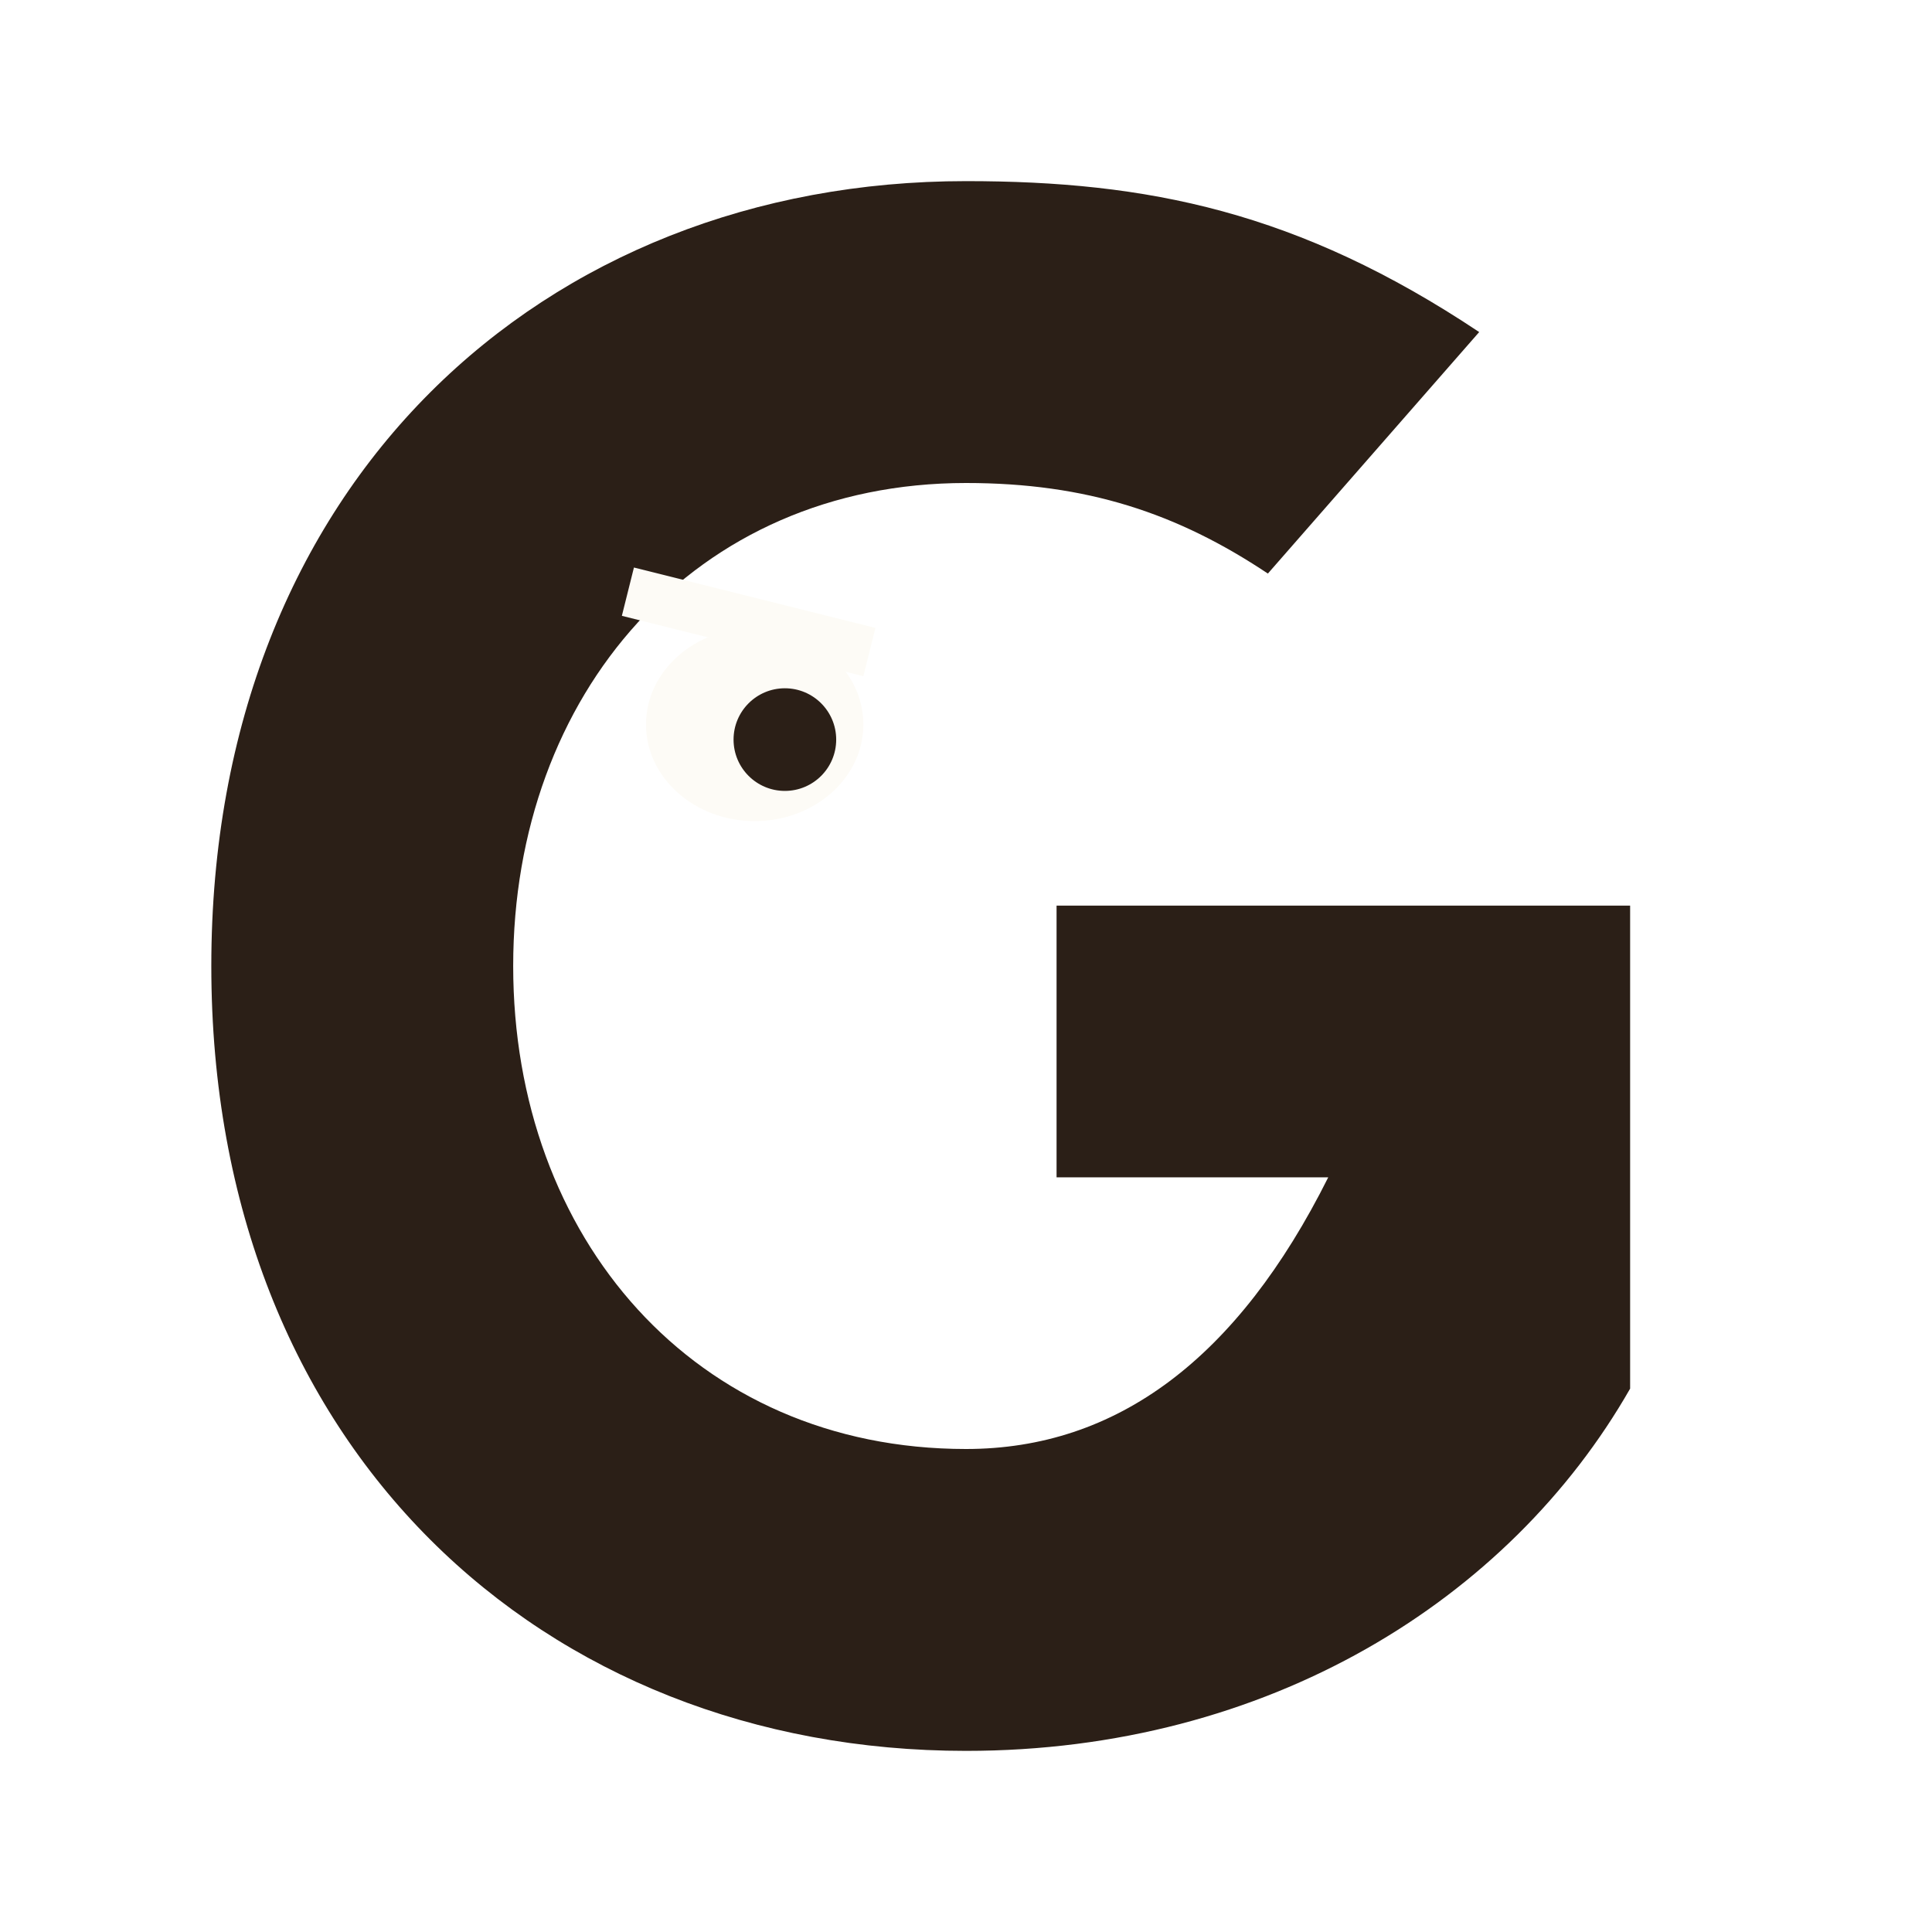
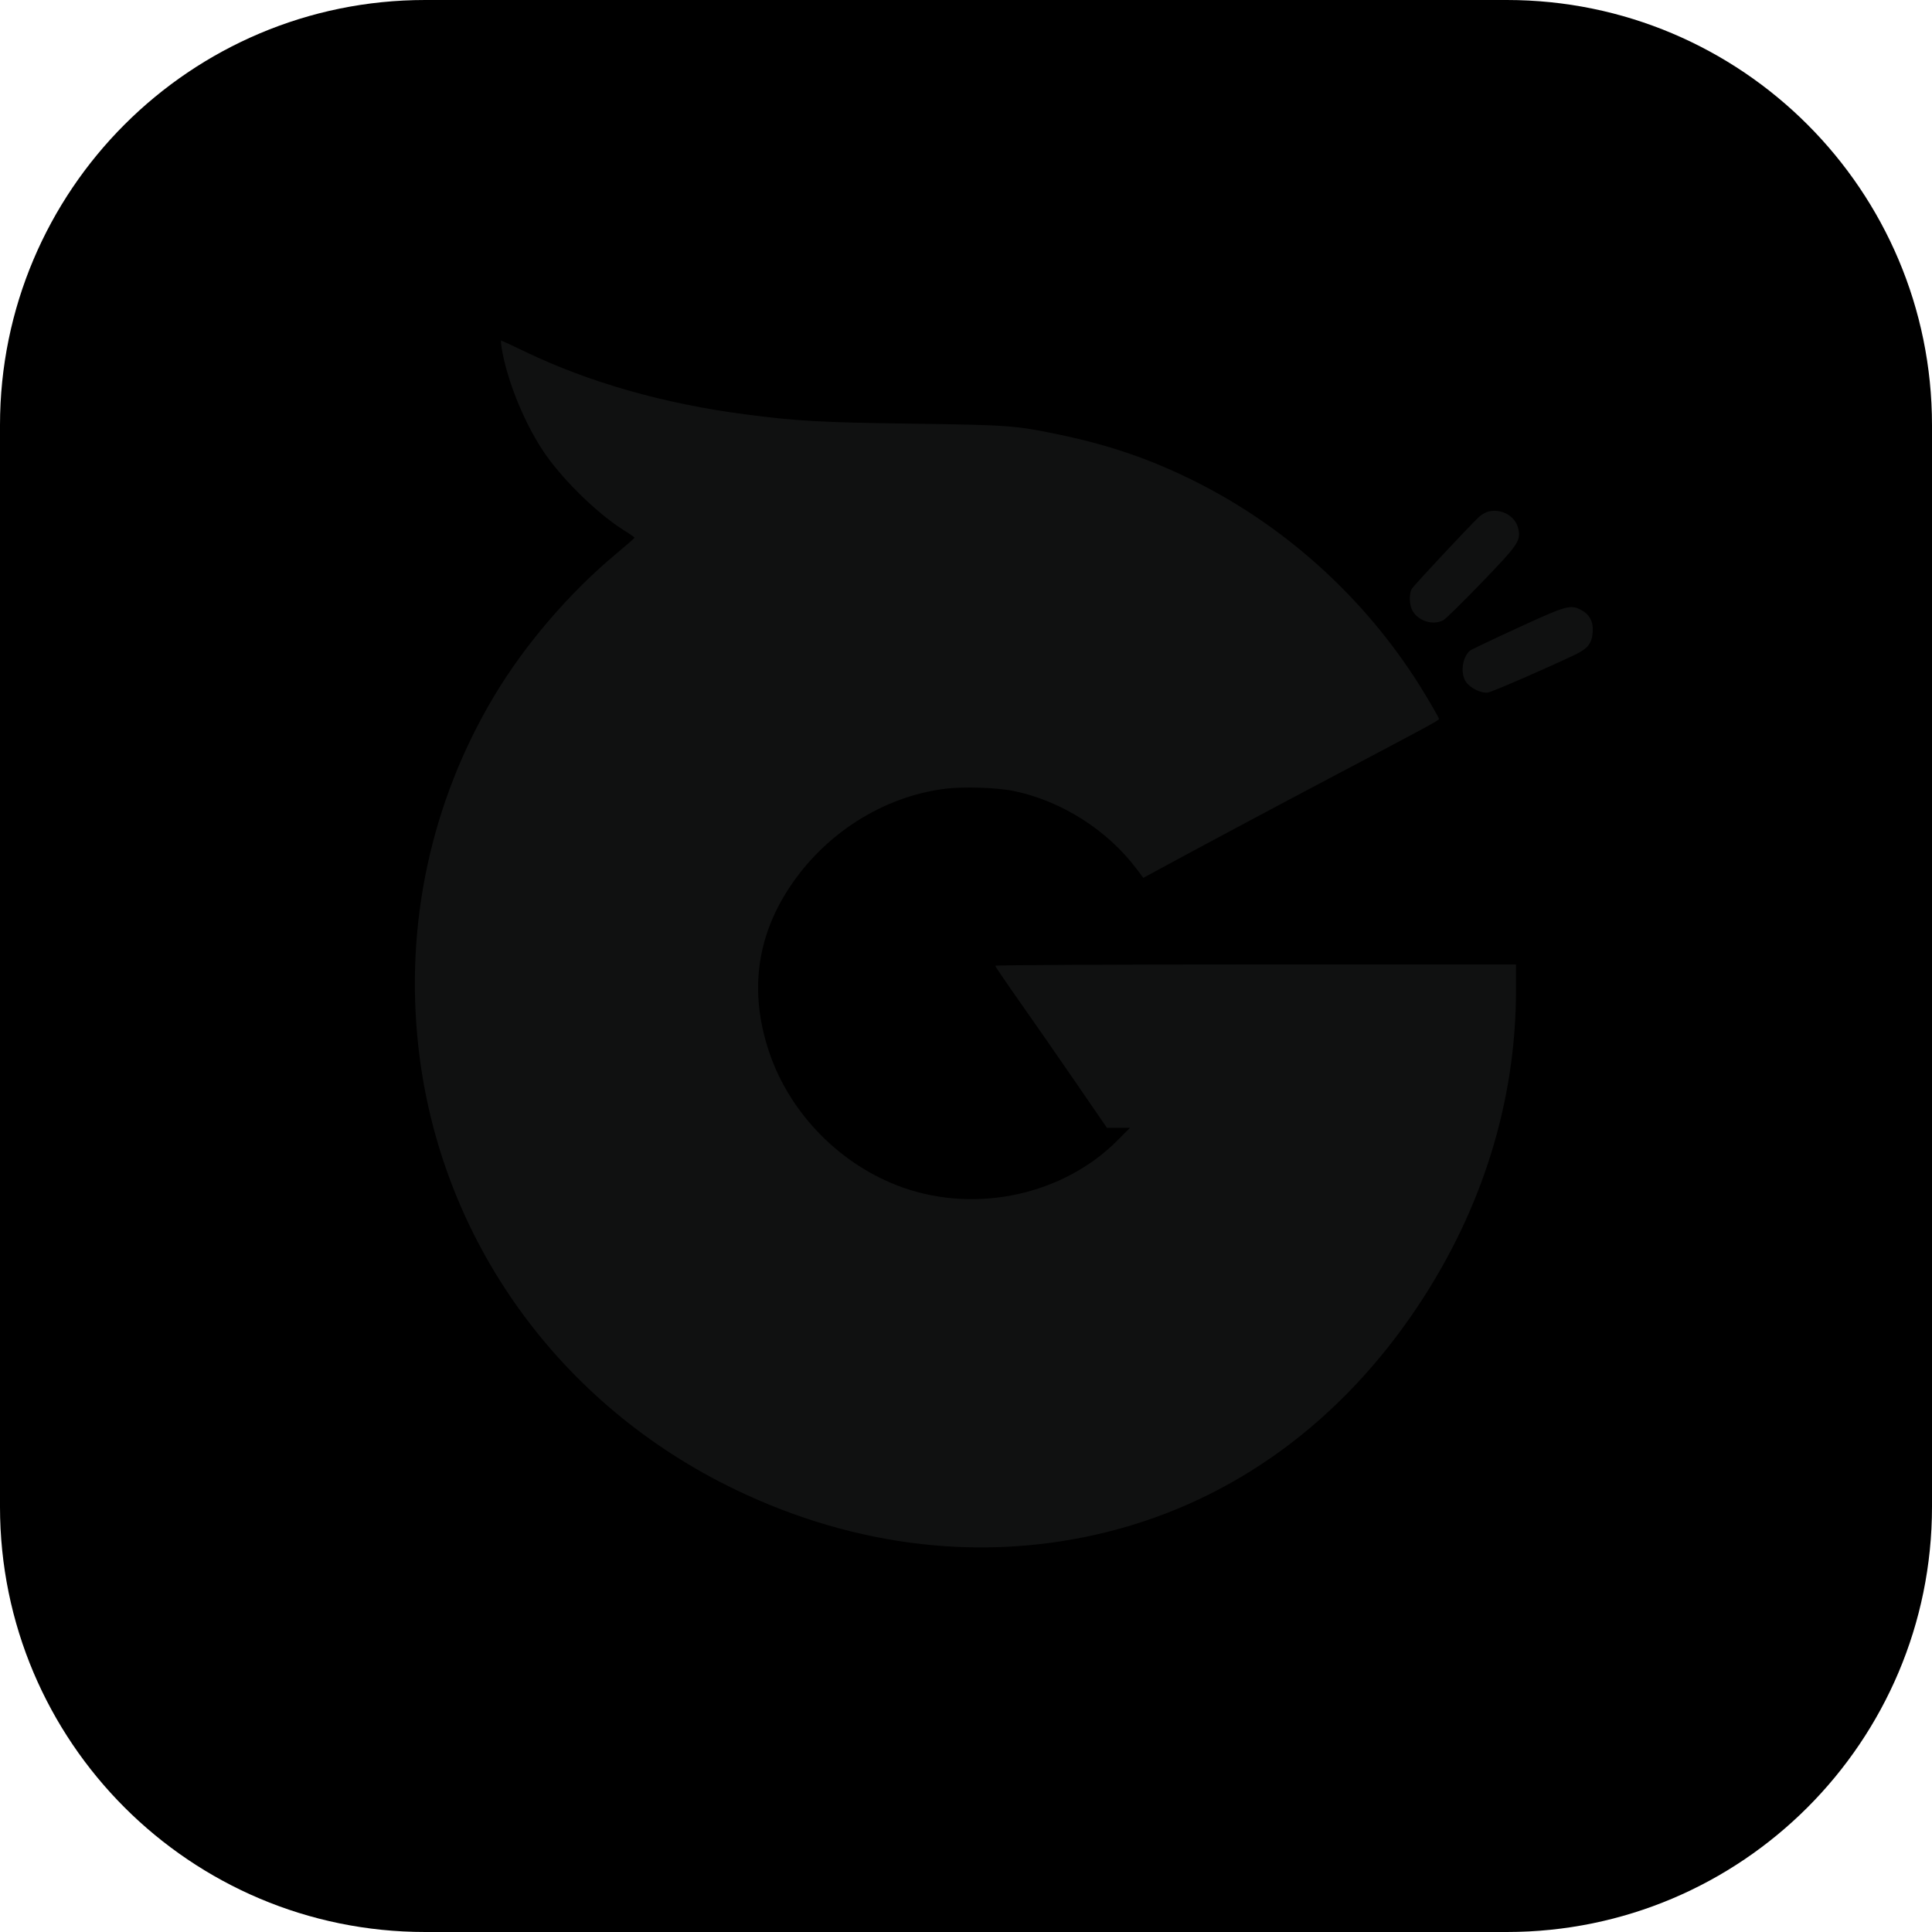
- <svg xmlns="http://www.w3.org/2000/svg" viewBox="0 0 64 64">
-   <style>
-     .ink { fill: #2b1f17; }
-     .paper { fill: #fdfbf6; }
-     @media (prefers-color-scheme: dark) {
-       .ink { fill: #ebe6df; }
-       .paper { fill: #1a1410; }
-     }
-   </style>
-   <path class="ink" d="M 32 6 C 18 6, 7 16, 7 32 C 7 48, 18 58, 32 58 C 42 58, 50 53, 54 46 L 54 30 L 35 30 L 35 39 L 44 39 C 41 45, 37 48, 32 48 C 23 48, 17 41, 17 32 C 17 23, 23 16, 32 16 C 36 16, 39 17, 42 19 L 49 11 C 43 7, 38 6, 32 6 Z" />
-   <ellipse class="paper" cx="25" cy="24" rx="3.6" ry="3.2" />
-   <circle class="ink" cx="26" cy="24.5" r="1.7" />
-   <path class="paper" d="M 21 18.8 L 29 20.8 L 28.6 22.4 L 20.6 20.4 Z" />
+ <svg xmlns="http://www.w3.org/2000/svg" viewBox="0 0 1254 1254">
+   <defs>
+     <linearGradient id="accent" x1="0%" y1="26.65%" x2="100%" y2="73.35%">
+       <stop offset="0%" stop-color="oklch(0.64 0.18 -11)" />
+       <stop offset="42%" stop-color="oklch(0.73 0.20 43)" />
+       <stop offset="78%" stop-color="oklch(0.56 0.18 95)" />
+       <stop offset="100%" stop-color="oklch(0.64 0.18 -11)" />
+     </linearGradient>
+   </defs>
+   <rect width="1254" height="1254" rx="276" fill="url(#accent)" />
+   <path fill="#101111" fill-rule="evenodd" d="M 325.499 225.250 C 329.028 247.468, 341.226 276.934, 354.769 295.954 C 367.028 313.171, 388.739 334.063, 404.709 344.010 C 408.674 346.479, 411.906 348.725, 411.892 349 C 411.877 349.275, 406.466 354, 399.867 359.500 C 369.450 384.850, 340.500 418.634, 320.602 452 C 279.712 520.568, 262.617 600.138, 271.618 680 C 285.636 804.389, 362.679 911.766, 477.504 966.952 C 556.149 1004.750, 640.191 1014.162, 719.702 994.077 C 800.915 973.562, 870.472 922.786, 920.493 847.500 C 962.251 784.651, 983.945 714.695, 983.990 642.750 L 984 626 L 815 626 C 722.050 626, 646 626.381, 646 626.848 C 646 627.314, 652.792 637.326, 661.093 649.098 C 669.394 660.869, 685.694 684.337, 697.316 701.250 L 718.446 732 L 725.950 732 L 733.453 732 725.477 740.046 C 690.502 775.323, 634.367 787.766, 586.312 770.893 C 545.909 756.707, 512.586 722.928, 499.112 682.500 C 486.436 644.464, 490.870 608.746, 512.310 576.190 C 535.523 540.944, 573.204 517.021, 613.498 511.949 C 625.493 510.439, 647.396 511.185, 658.334 513.475 C 689.158 519.930, 718.909 538.889, 737.849 564.146 L 742.084 569.792 751.792 564.522 C 778.626 549.956, 832.551 521.153, 866 503.520 C 927.400 471.154, 934 467.570, 934 466.600 C 934 466.090, 930.076 459.142, 925.279 451.161 C 889.653 391.877, 837.262 343.273, 775.878 312.558 C 747.030 298.123, 720.436 288.964, 687.328 282.059 C 659.075 276.168, 655.115 275.874, 592 275 C 532.115 274.170, 517.485 273.350, 483.500 268.917 C 431.097 262.082, 382.468 248.242, 341.101 228.390 C 332.632 224.325, 325.505 221, 325.263 221 C 325.022 221, 325.128 222.912, 325.499 225.250" />
+   <path fill="#101111" d="M 966.169 331.983 C 964.337 332.421, 961.490 334.067, 959.842 335.640 C 952.703 342.453, 917.467 380.185, 916.326 382.239 C 914.387 385.732, 914.723 393.033, 916.995 396.759 C 920.974 403.286, 930.266 406.016, 936.800 402.580 C 938.285 401.798, 949.487 390.797, 961.694 378.133 C 985.276 353.666, 987.006 351.175, 985.603 343.698 C 984.033 335.328, 974.982 329.872, 966.169 331.983" />
+   <path fill="#101111" d="M 985.028 407.574 C 968.818 415.026, 954.948 421.628, 954.205 422.245 C 948.994 426.569, 947.684 437.349, 951.699 442.864 C 954.634 446.897, 961.786 450.217, 965.921 449.466 C 968.967 448.913, 1004.404 433.504, 1022.283 424.958 C 1030.674 420.947, 1033.262 417.598, 1033.788 410.065 C 1034.252 403.427, 1031.607 398.579, 1025.980 395.752 C 1019.160 392.325, 1016.573 393.072, 985.028 407.574" />
</svg>
